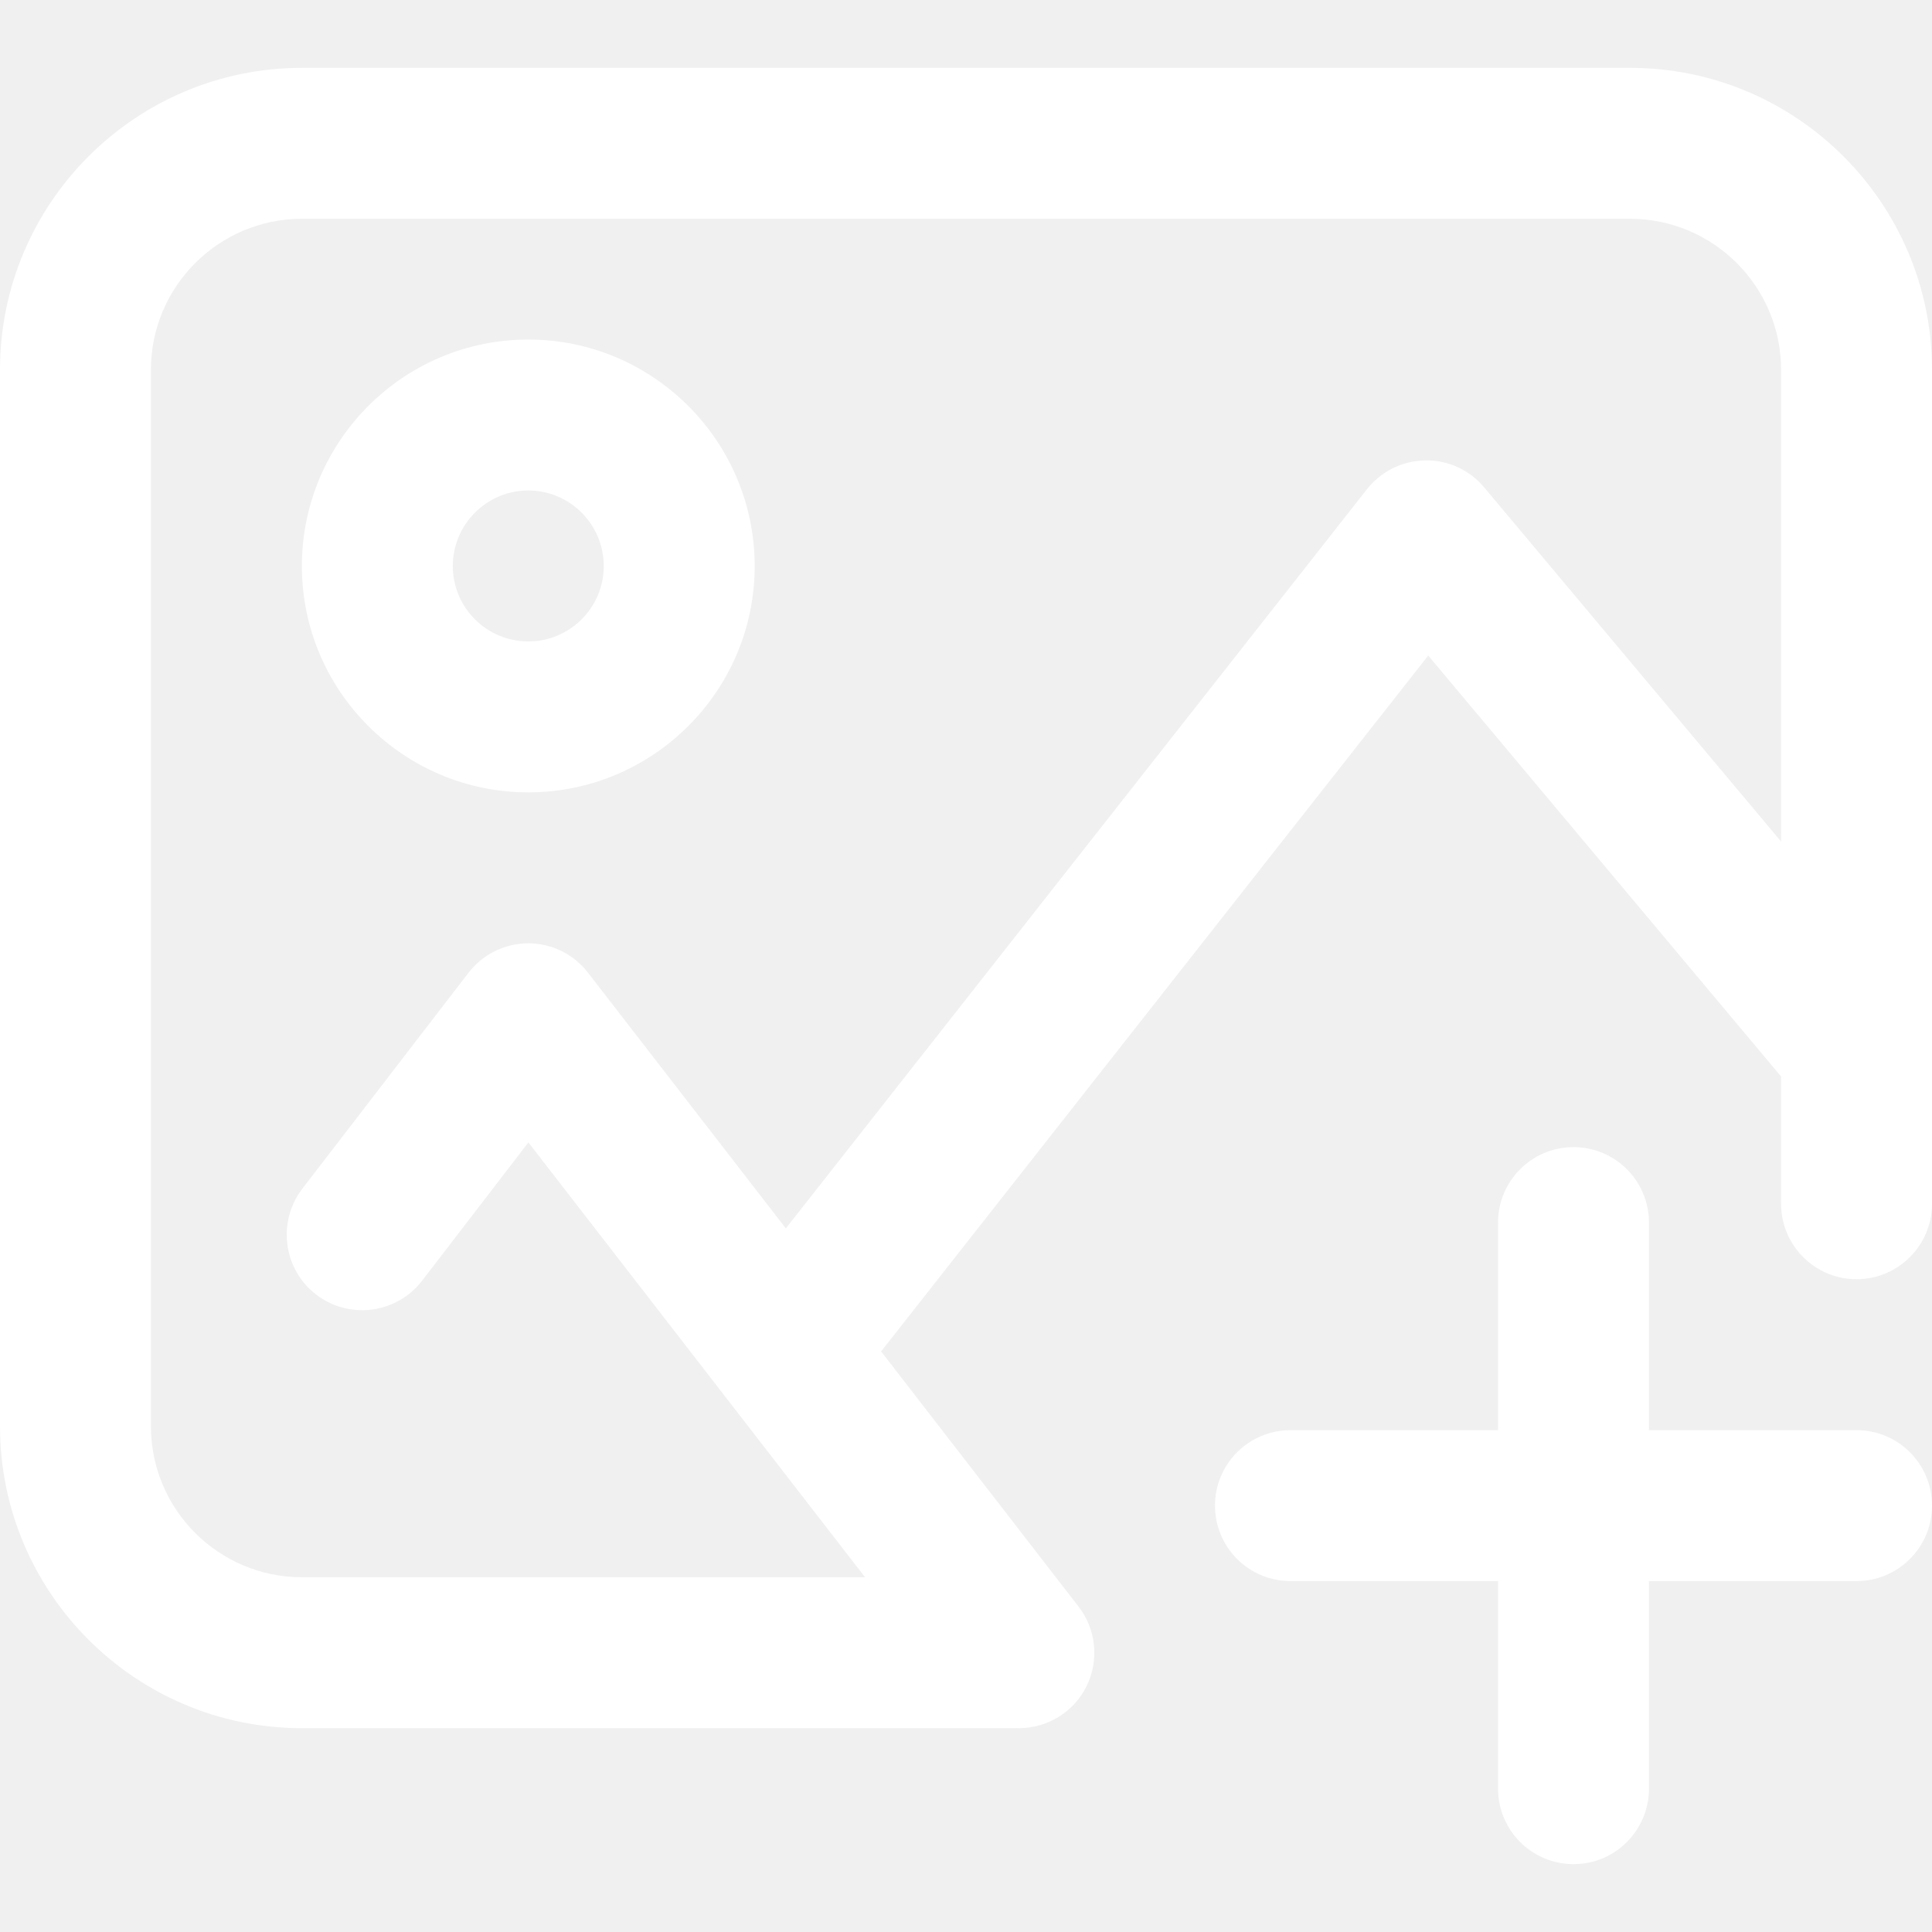
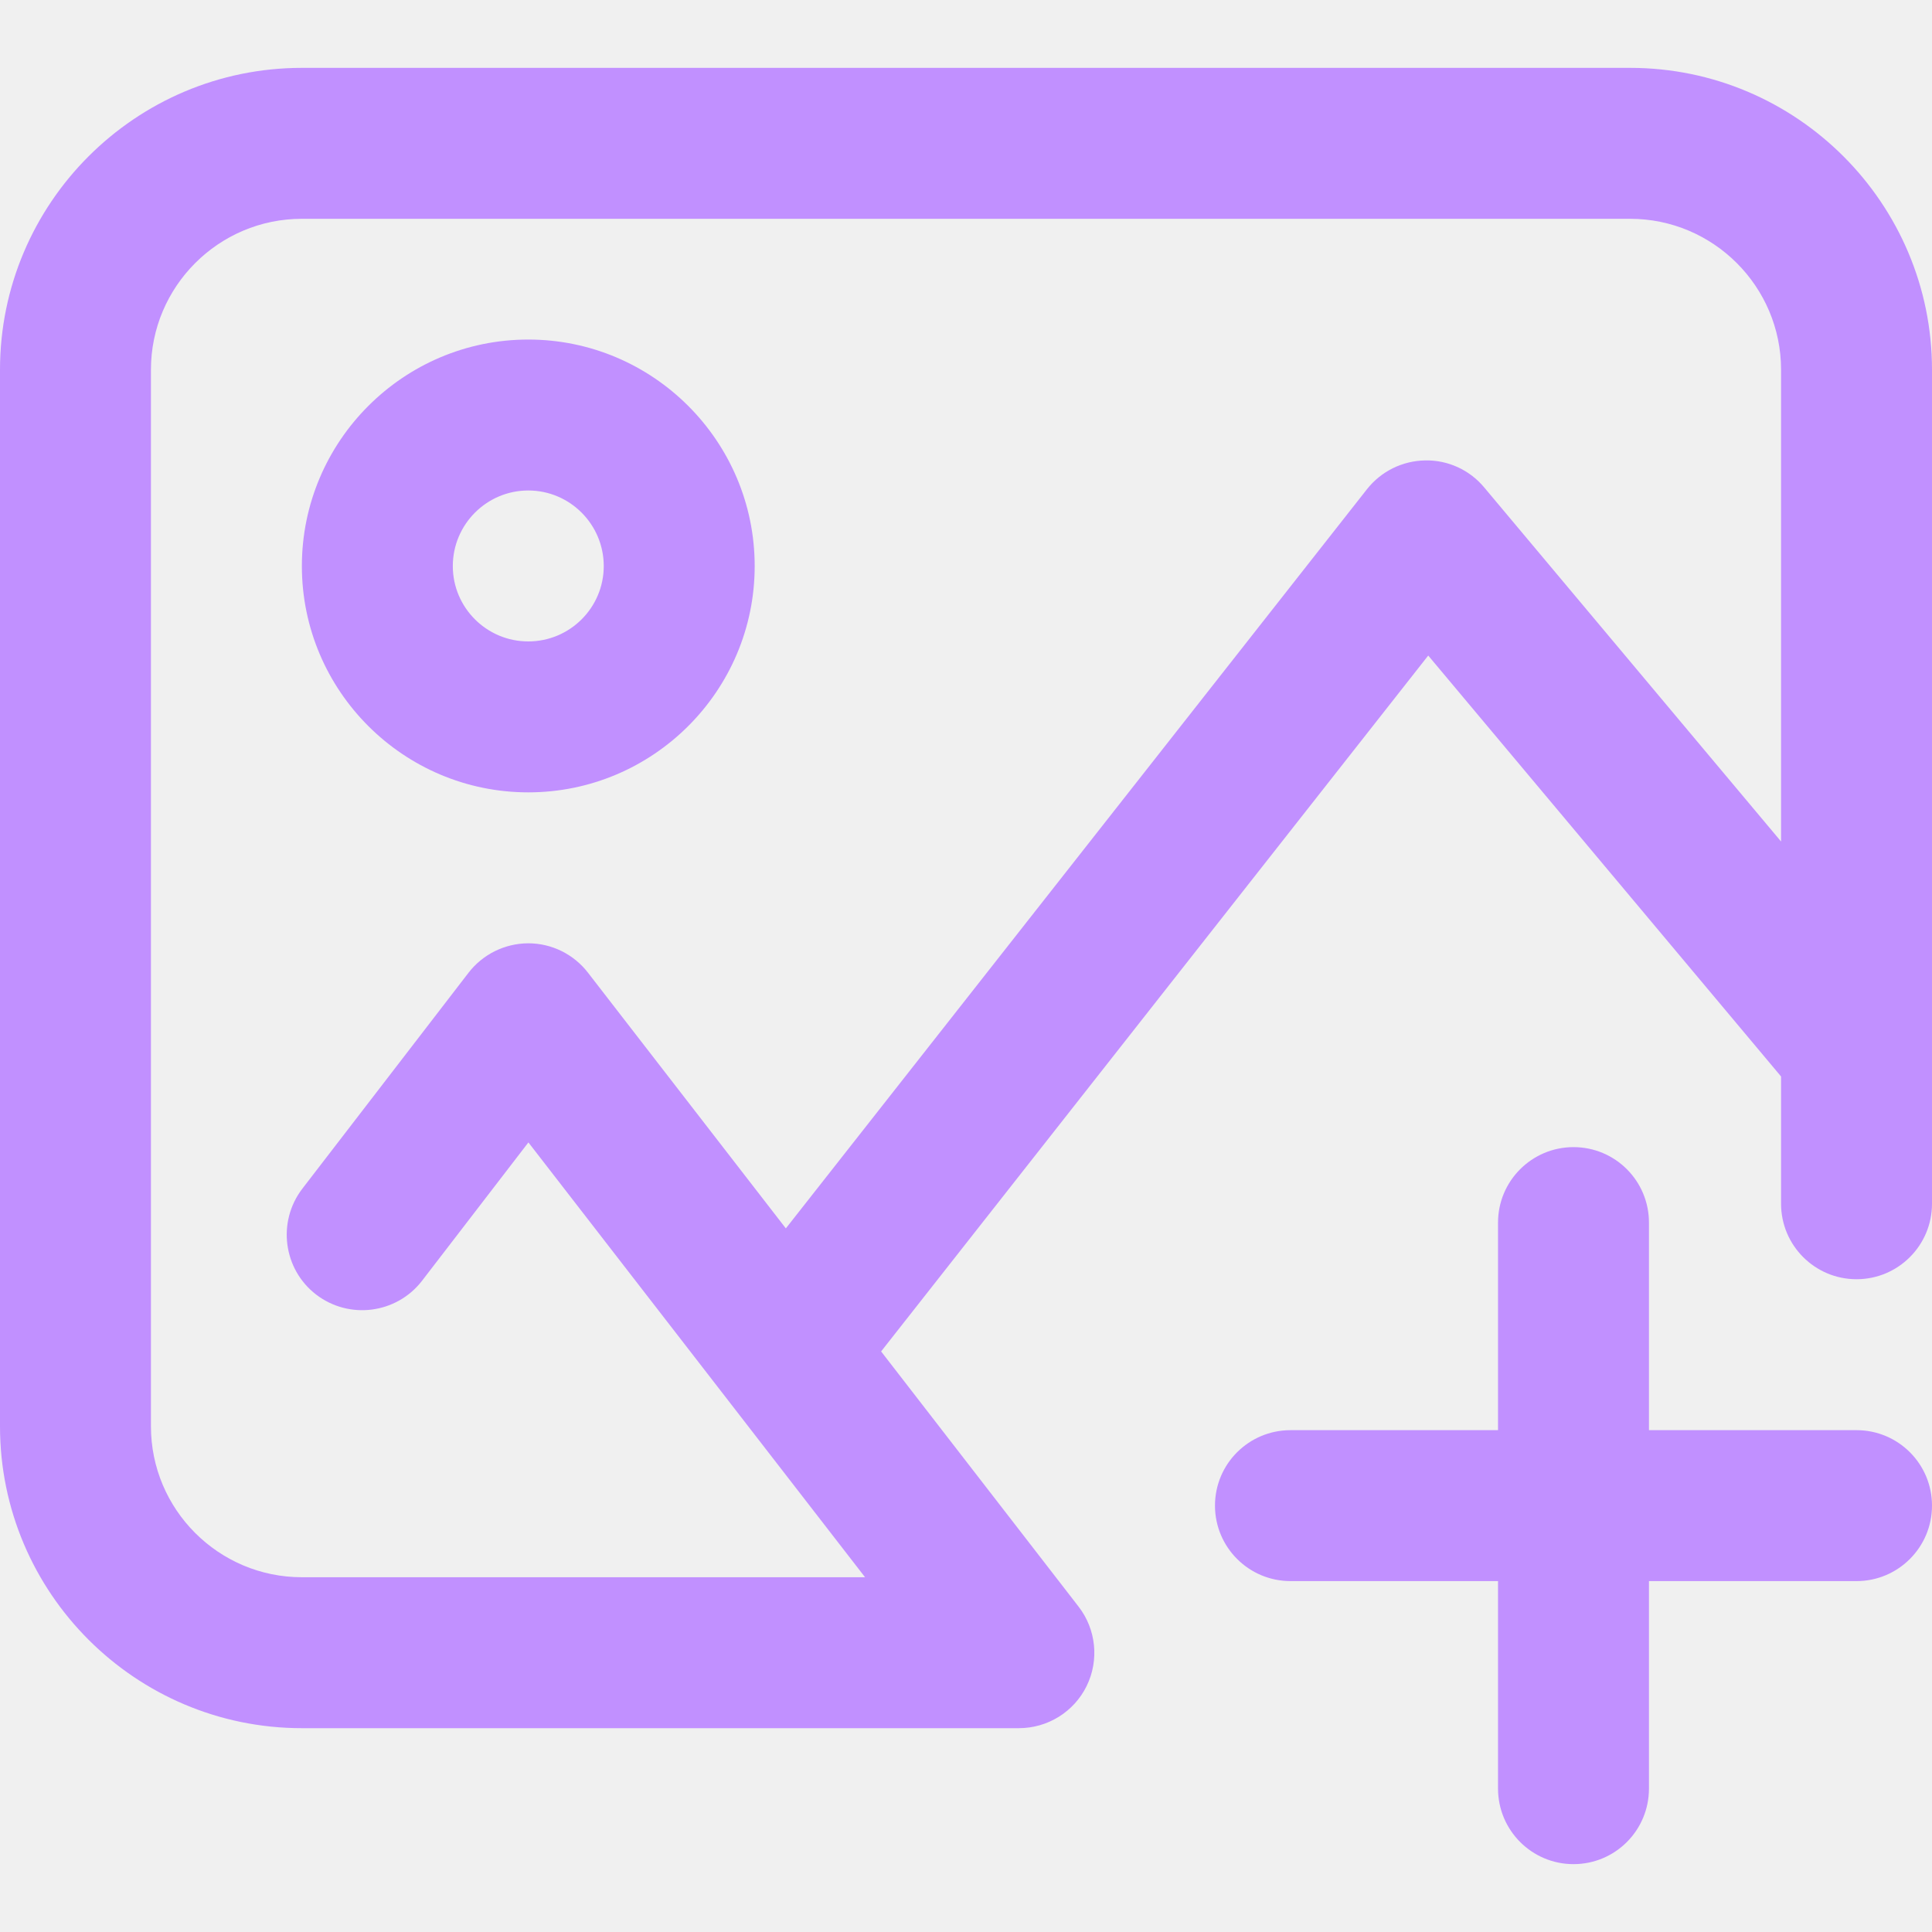
<svg xmlns="http://www.w3.org/2000/svg" width="16" height="16" viewBox="0 0 16 16" fill="none">
-   <path d="M13.5 0.562H2.5C1.121 0.562 0 1.684 0 3.062V11.812C0 13.191 1.121 14.312 2.5 14.312H8.438C8.676 14.312 8.894 14.177 8.999 13.963C9.104 13.749 9.078 13.493 8.932 13.305L7.297 11.192L11.828 5.429L14.75 8.915V9.969C14.75 10.314 15.03 10.594 15.375 10.594C15.72 10.594 16 10.314 16 9.969V3.062C16 1.684 14.879 0.562 13.5 0.562V0.562ZM12.291 4.036C12.171 3.892 11.991 3.809 11.803 3.813C11.614 3.816 11.438 3.903 11.321 4.051L6.508 10.173L4.869 8.055C4.751 7.902 4.568 7.812 4.375 7.812C4.375 7.812 4.374 7.812 4.374 7.812C4.18 7.813 3.998 7.903 3.88 8.056L2.504 9.844C2.294 10.118 2.345 10.511 2.618 10.721C2.892 10.931 3.284 10.88 3.495 10.607L4.376 9.461L7.164 13.062H2.5C1.811 13.062 1.25 12.502 1.25 11.812V3.062C1.25 2.373 1.811 1.812 2.5 1.812H13.5C14.189 1.812 14.75 2.373 14.75 3.062V6.969L12.291 4.036ZM4.375 2.812C3.341 2.812 2.5 3.654 2.5 4.688C2.5 5.721 3.341 6.562 4.375 6.562C5.409 6.562 6.25 5.721 6.25 4.688C6.25 3.654 5.409 2.812 4.375 2.812ZM4.375 5.312C4.03 5.312 3.75 5.032 3.75 4.688C3.75 4.343 4.03 4.062 4.375 4.062C4.72 4.062 5 4.343 5 4.688C5 5.032 4.72 5.312 4.375 5.312ZM16 12.469C16 12.814 15.72 13.094 15.375 13.094H13.656V14.812C13.656 15.158 13.377 15.438 13.031 15.438C12.686 15.438 12.406 15.158 12.406 14.812V13.094H10.688C10.342 13.094 10.062 12.814 10.062 12.469C10.062 12.123 10.342 11.844 10.688 11.844H12.406V10.125C12.406 9.78 12.686 9.5 13.031 9.5C13.377 9.5 13.656 9.78 13.656 10.125V11.844H15.375C15.72 11.844 16 12.123 16 12.469Z" fill="white" />
+   <path d="M13.5 0.562H2.5C1.121 0.562 0 1.684 0 3.062V11.812C0 13.191 1.121 14.312 2.5 14.312H8.438C8.676 14.312 8.894 14.177 8.999 13.963C9.104 13.749 9.078 13.493 8.932 13.305L7.297 11.192L11.828 5.429L14.75 8.915V9.969C14.75 10.314 15.03 10.594 15.375 10.594C15.72 10.594 16 10.314 16 9.969V3.062C16 1.684 14.879 0.562 13.5 0.562V0.562ZM12.291 4.036C12.171 3.892 11.991 3.809 11.803 3.813C11.614 3.816 11.438 3.903 11.321 4.051L6.508 10.173L4.869 8.055C4.751 7.902 4.568 7.812 4.375 7.812C4.375 7.812 4.374 7.812 4.374 7.812C4.18 7.813 3.998 7.903 3.88 8.056L2.504 9.844C2.294 10.118 2.345 10.511 2.618 10.721C2.892 10.931 3.284 10.88 3.495 10.607L4.376 9.461L7.164 13.062H2.5C1.811 13.062 1.25 12.502 1.25 11.812V3.062C1.25 2.373 1.811 1.812 2.5 1.812H13.5C14.189 1.812 14.75 2.373 14.75 3.062V6.969L12.291 4.036ZM4.375 2.812C3.341 2.812 2.5 3.654 2.5 4.688C2.5 5.721 3.341 6.562 4.375 6.562C5.409 6.562 6.25 5.721 6.25 4.688C6.25 3.654 5.409 2.812 4.375 2.812ZM4.375 5.312C4.03 5.312 3.75 5.032 3.75 4.688C3.75 4.343 4.03 4.062 4.375 4.062C4.72 4.062 5 4.343 5 4.688C5 5.032 4.72 5.312 4.375 5.312ZM16 12.469C16 12.814 15.72 13.094 15.375 13.094H13.656V14.812C13.656 15.158 13.377 15.438 13.031 15.438C12.686 15.438 12.406 15.158 12.406 14.812V13.094H10.688C10.342 13.094 10.062 12.814 10.062 12.469C10.062 12.123 10.342 11.844 10.688 11.844H12.406V10.125C12.406 9.78 12.686 9.5 13.031 9.5C13.377 9.5 13.656 9.78 13.656 10.125V11.844H15.375C15.72 11.844 16 12.123 16 12.469Z" fill="#C190FF" />
</svg>
